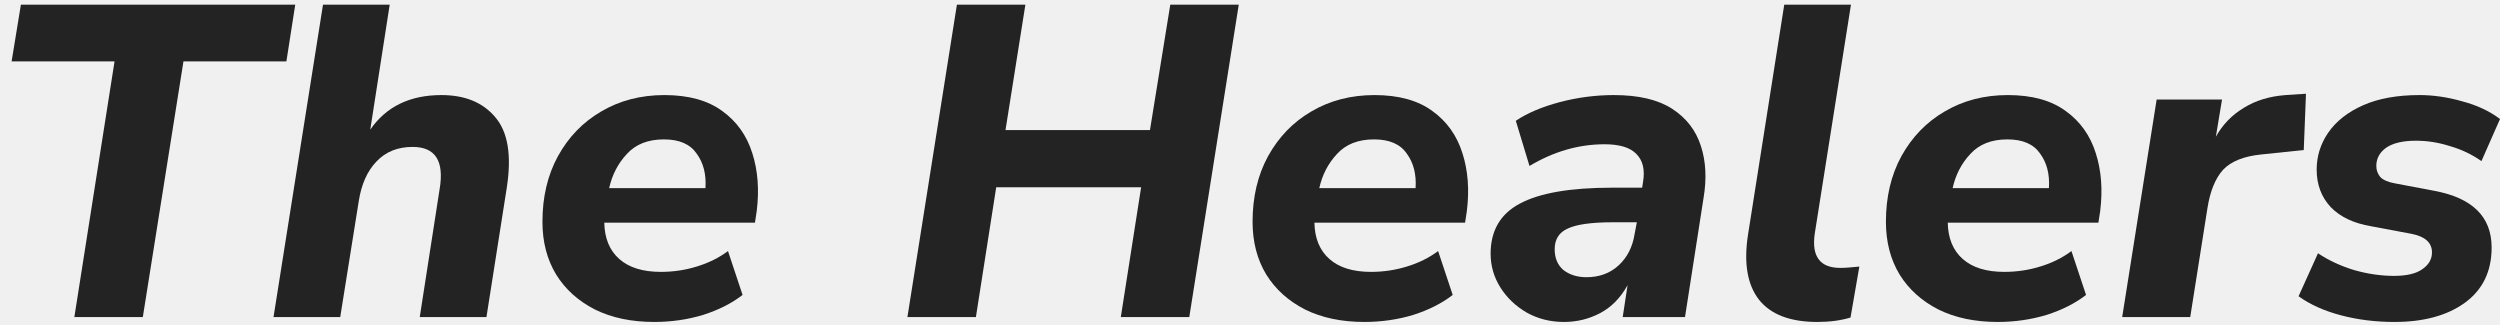
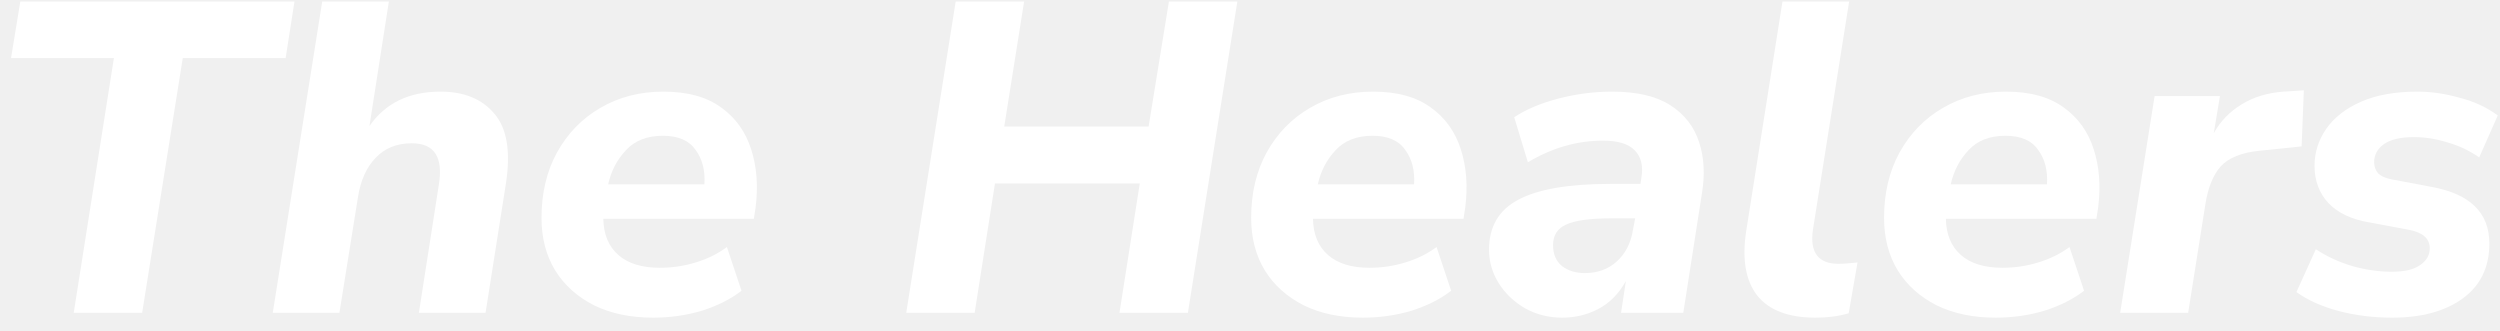
- <svg xmlns="http://www.w3.org/2000/svg" width="177" height="23" viewBox="0 0 177 23" fill="none">
-   <path d="M5.264 22.449L8.11 4.347H0.822L1.479 0.331H20.903L20.277 4.347H12.989L10.112 22.449H5.264Z" fill="#232323" />
-   <path d="M19.365 22.449L22.868 0.331H27.591L26.215 9.178C27.341 7.547 29.02 6.731 31.251 6.731C32.919 6.731 34.191 7.254 35.067 8.3C35.963 9.346 36.234 11.008 35.88 13.288L34.441 22.449H29.718L31.126 13.383C31.459 11.396 30.823 10.402 29.218 10.402C28.154 10.402 27.299 10.747 26.653 11.437C26.006 12.107 25.59 13.037 25.402 14.23L24.088 22.449H19.365Z" fill="#232323" />
-   <path d="M46.318 22.794C44.713 22.794 43.316 22.502 42.127 21.916C40.938 21.309 40.021 20.483 39.375 19.438C38.728 18.371 38.405 17.126 38.405 15.704C38.405 13.947 38.77 12.399 39.5 11.061C40.25 9.701 41.272 8.645 42.565 7.892C43.879 7.118 45.37 6.731 47.038 6.731C48.748 6.731 50.114 7.108 51.135 7.861C52.157 8.593 52.866 9.586 53.262 10.841C53.658 12.075 53.763 13.445 53.575 14.951L53.45 15.767H42.784C42.805 16.875 43.159 17.733 43.847 18.34C44.535 18.946 45.516 19.249 46.788 19.249C47.663 19.249 48.508 19.124 49.321 18.873C50.155 18.622 50.895 18.256 51.542 17.775L52.574 20.881C51.823 21.466 50.895 21.937 49.79 22.293C48.685 22.627 47.528 22.794 46.318 22.794ZM47.007 9.869C45.88 9.869 45.005 10.214 44.379 10.904C43.754 11.573 43.337 12.379 43.128 13.32H49.947C50.009 12.337 49.801 11.521 49.321 10.873C48.862 10.203 48.091 9.869 47.007 9.869Z" fill="#232323" />
-   <path d="M64.245 22.449L67.749 0.331H72.597L71.189 9.21H81.417L82.856 0.331H87.704L84.201 22.449H79.353L80.792 13.257H70.532L69.094 22.449H64.245Z" fill="#232323" />
-   <path d="M96.596 22.794C94.99 22.794 93.593 22.502 92.404 21.916C91.216 21.309 90.298 20.483 89.652 19.438C89.005 18.371 88.682 17.126 88.682 15.704C88.682 13.947 89.047 12.399 89.777 11.061C90.528 9.701 91.549 8.645 92.842 7.892C94.156 7.118 95.647 6.731 97.315 6.731C99.025 6.731 100.391 7.108 101.413 7.861C102.434 8.593 103.143 9.586 103.539 10.841C103.936 12.075 104.04 13.445 103.852 14.951L103.727 15.767H93.061C93.082 16.875 93.437 17.733 94.125 18.34C94.813 18.946 95.793 19.249 97.065 19.249C97.941 19.249 98.785 19.124 99.598 18.873C100.432 18.622 101.173 18.256 101.819 17.775L102.851 20.881C102.101 21.466 101.173 21.937 100.068 22.293C98.962 22.627 97.805 22.794 96.596 22.794ZM97.284 9.869C96.158 9.869 95.282 10.214 94.656 10.904C94.031 11.573 93.614 12.379 93.405 13.32H100.224C100.286 12.337 100.078 11.521 99.598 10.873C99.14 10.203 98.368 9.869 97.284 9.869Z" fill="#232323" />
-   <path d="M110.728 22.794C109.769 22.794 108.893 22.575 108.101 22.136C107.308 21.676 106.683 21.079 106.224 20.347C105.765 19.615 105.536 18.821 105.536 17.963C105.536 16.332 106.224 15.15 107.6 14.418C108.997 13.665 111.176 13.288 114.137 13.288H116.264L116.327 12.88C116.473 12.023 116.316 11.364 115.858 10.904C115.42 10.444 114.669 10.214 113.606 10.214C111.771 10.214 109.998 10.726 108.288 11.751L107.319 8.551C108.132 8.007 109.164 7.568 110.415 7.233C111.687 6.899 112.97 6.731 114.262 6.731C116.014 6.731 117.39 7.055 118.391 7.704C119.392 8.352 120.07 9.231 120.424 10.339C120.779 11.427 120.841 12.65 120.612 14.01L119.298 22.449H114.888L115.232 20.191C114.732 21.09 114.085 21.749 113.293 22.167C112.5 22.585 111.646 22.794 110.728 22.794ZM112.323 19.626C113.22 19.626 113.971 19.354 114.575 18.81C115.201 18.245 115.587 17.492 115.733 16.551L115.889 15.736H114.231C112.709 15.736 111.635 15.882 111.01 16.175C110.384 16.447 110.071 16.938 110.071 17.649C110.071 18.277 110.28 18.768 110.697 19.124C111.135 19.459 111.677 19.626 112.323 19.626Z" fill="#232323" />
-   <path d="M128.67 22.794C126.752 22.794 125.376 22.272 124.542 21.226C123.708 20.159 123.447 18.622 123.76 16.614L126.325 0.331H131.048L128.483 16.551C128.253 18.162 128.858 18.967 130.297 18.967C130.505 18.967 130.724 18.956 130.954 18.936C131.183 18.915 131.413 18.894 131.642 18.873L131.016 22.481C130.328 22.69 129.546 22.794 128.67 22.794Z" fill="#232323" />
-   <path d="M141.436 22.794C139.83 22.794 138.433 22.502 137.245 21.916C136.056 21.309 135.139 20.483 134.492 19.438C133.846 18.371 133.523 17.126 133.523 15.704C133.523 13.947 133.887 12.399 134.617 11.061C135.368 9.701 136.39 8.645 137.683 7.892C138.996 7.118 140.487 6.731 142.155 6.731C143.865 6.731 145.231 7.108 146.253 7.861C147.275 8.593 147.983 9.586 148.38 10.841C148.776 12.075 148.88 13.445 148.692 14.951L148.567 15.767H137.901C137.922 16.875 138.277 17.733 138.965 18.34C139.653 18.946 140.633 19.249 141.905 19.249C142.781 19.249 143.625 19.124 144.439 18.873C145.273 18.622 146.013 18.256 146.659 17.775L147.692 20.881C146.941 21.466 146.013 21.937 144.908 22.293C143.803 22.627 142.645 22.794 141.436 22.794ZM142.124 9.869C140.998 9.869 140.122 10.214 139.497 10.904C138.871 11.573 138.454 12.379 138.246 13.32H145.064C145.127 12.337 144.918 11.521 144.439 10.873C143.98 10.203 143.208 9.869 142.124 9.869Z" fill="#232323" />
-   <path d="M150.251 22.449L152.691 7.045H157.32L156.882 9.68C157.362 8.823 158.018 8.143 158.852 7.641C159.687 7.118 160.677 6.815 161.824 6.731L163.263 6.637L163.106 10.622L160.104 10.935C158.853 11.061 157.945 11.427 157.382 12.033C156.84 12.64 156.475 13.539 156.288 14.732L155.068 22.449H150.251Z" fill="#232323" />
-   <path d="M169.525 22.794C168.191 22.794 166.929 22.638 165.741 22.324C164.552 22.01 163.551 21.561 162.738 20.975L164.114 17.932C164.865 18.434 165.72 18.831 166.679 19.124C167.638 19.396 168.577 19.532 169.494 19.532C170.391 19.532 171.058 19.375 171.496 19.061C171.955 18.747 172.184 18.35 172.184 17.869C172.184 17.179 171.694 16.739 170.714 16.551L167.868 16.018C166.637 15.809 165.689 15.359 165.021 14.669C164.354 13.958 164.02 13.069 164.02 12.002C164.02 11.061 164.292 10.193 164.834 9.398C165.397 8.582 166.22 7.934 167.305 7.453C168.389 6.972 169.724 6.731 171.308 6.731C172.288 6.731 173.289 6.878 174.311 7.17C175.354 7.442 176.25 7.861 177.001 8.425L175.687 11.406C174.999 10.925 174.248 10.569 173.435 10.339C172.643 10.088 171.85 9.963 171.058 9.963C170.12 9.963 169.411 10.13 168.931 10.465C168.472 10.799 168.243 11.228 168.243 11.751C168.243 12.044 168.337 12.305 168.525 12.535C168.733 12.745 169.067 12.891 169.525 12.975L172.34 13.508C175.051 14.01 176.407 15.348 176.407 17.524C176.407 19.218 175.771 20.525 174.499 21.445C173.248 22.345 171.59 22.794 169.525 22.794Z" fill="#232323" />
+ <svg xmlns="http://www.w3.org/2000/svg" width="189" height="25" viewBox="0 0 189 25" fill="none">
+   <path d="M5.573 23.648L8.611 4.39H0.834L1.535 0.118H22.262L21.594 4.39H13.817L10.747 23.648H5.573Z" fill="white" />
+   <path d="M20.621 23.648L24.359 0.118H29.398L27.93 9.53C29.131 7.795 30.923 6.927 33.303 6.927C35.084 6.927 36.441 7.483 37.375 8.596C38.332 9.708 38.621 11.477 38.243 13.902L36.708 23.648H31.668L33.17 14.003C33.526 11.889 32.847 10.832 31.134 10.832C29.999 10.832 29.087 11.199 28.397 11.933C27.707 12.645 27.262 13.636 27.062 14.904L25.66 23.648H20.621Z" fill="white" />
+   <path d="M49.382 24.015C47.668 24.015 46.178 23.704 44.909 23.081C43.641 22.436 42.662 21.557 41.972 20.444C41.282 19.309 40.938 17.985 40.938 16.473C40.938 14.603 41.327 12.957 42.106 11.533C42.907 10.086 43.997 8.963 45.377 8.162C46.778 7.339 48.369 6.927 50.149 6.927C51.974 6.927 53.431 7.327 54.522 8.128C55.612 8.907 56.368 9.964 56.791 11.299C57.214 12.612 57.325 14.069 57.125 15.671L56.992 16.539H45.61C45.632 17.718 46.011 18.631 46.745 19.276C47.479 19.921 48.525 20.244 49.882 20.244C50.817 20.244 51.718 20.11 52.586 19.843C53.476 19.576 54.266 19.187 54.956 18.675L56.057 21.98C55.256 22.603 54.266 23.103 53.087 23.482C51.907 23.837 50.672 24.015 49.382 24.015ZM50.116 10.264C48.914 10.264 47.98 10.632 47.312 11.366C46.645 12.078 46.2 12.935 45.977 13.936H53.253C53.32 12.89 53.098 12.022 52.586 11.333C52.096 10.62 51.273 10.264 50.116 10.264Z" fill="white" />
+   <path d="M68.511 23.648L72.249 0.118H77.423L75.921 9.564H86.835L88.37 0.118H93.543L89.805 23.648H84.632L86.167 13.869H75.22L73.684 23.648H68.511Z" fill="white" />
+   <path d="M103.031 24.015C101.318 24.015 99.827 23.704 98.559 23.081C97.291 22.436 96.311 21.557 95.622 20.444C94.932 19.309 94.587 17.985 94.587 16.473C94.587 14.603 94.977 12.957 95.755 11.533C96.556 10.086 97.647 8.963 99.026 8.162C100.428 7.339 102.019 6.927 103.799 6.927C105.623 6.927 107.081 7.327 108.171 8.128C109.261 8.907 110.018 9.964 110.441 11.299C110.864 12.612 110.975 14.069 110.775 15.671L110.641 16.539H99.26C99.282 17.718 99.66 18.631 100.395 19.276C101.129 19.921 102.175 20.244 103.532 20.244C104.466 20.244 105.368 20.11 106.235 19.843C107.125 19.576 107.915 19.187 108.605 18.675L109.707 21.98C108.905 22.603 107.915 23.103 106.736 23.482C105.557 23.837 104.322 24.015 103.031 24.015ZM103.766 10.264C102.564 10.264 101.629 10.632 100.962 11.366C100.294 12.078 99.849 12.935 99.627 13.936H106.903C106.97 12.89 106.747 12.022 106.235 11.333C105.746 10.62 104.923 10.264 103.766 10.264Z" fill="white" />
+   <path d="M118.112 24.015C117.088 24.015 116.153 23.782 115.308 23.315C114.462 22.825 113.795 22.191 113.305 21.412C112.816 20.633 112.571 19.788 112.571 18.876C112.571 17.14 113.305 15.883 114.774 15.104C116.265 14.303 118.59 13.902 121.75 13.902H124.019L124.086 13.469C124.242 12.556 124.075 11.855 123.585 11.366C123.118 10.876 122.317 10.632 121.182 10.632C119.224 10.632 117.333 11.177 115.508 12.267L114.474 8.863C115.341 8.284 116.443 7.817 117.778 7.461C119.135 7.105 120.504 6.927 121.883 6.927C123.752 6.927 125.221 7.272 126.289 7.962C127.357 8.651 128.08 9.586 128.458 10.765C128.836 11.922 128.903 13.224 128.658 14.67L127.257 23.648H122.551L122.918 21.245C122.384 22.202 121.694 22.903 120.848 23.348C120.003 23.793 119.091 24.015 118.112 24.015ZM119.814 20.645C120.771 20.645 121.572 20.355 122.217 19.777C122.884 19.176 123.296 18.375 123.452 17.374L123.619 16.506H121.85C120.225 16.506 119.079 16.662 118.412 16.973C117.744 17.262 117.411 17.785 117.411 18.542C117.411 19.209 117.633 19.732 118.078 20.11C118.545 20.466 119.124 20.645 119.814 20.645Z" fill="white" />
+   <path d="M137.257 24.015C135.21 24.015 133.742 23.459 132.852 22.347C131.962 21.212 131.684 19.576 132.017 17.44L134.754 0.118H139.794L137.057 17.374C136.812 19.087 137.458 19.944 138.993 19.944C139.216 19.944 139.449 19.933 139.694 19.91C139.939 19.888 140.183 19.866 140.428 19.843L139.761 23.682C139.026 23.904 138.192 24.015 137.257 24.015Z" fill="white" />
+   <path d="M150.879 24.015C149.166 24.015 147.675 23.704 146.407 23.081C145.138 22.436 144.159 21.557 143.47 20.444C142.78 19.309 142.435 17.985 142.435 16.473C142.435 14.603 142.824 12.957 143.603 11.533C144.404 10.086 145.494 8.963 146.874 8.162C148.276 7.339 149.867 6.927 151.647 6.927C153.471 6.927 154.929 7.327 156.019 8.128C157.109 8.907 157.866 9.964 158.289 11.299C158.711 12.612 158.823 14.069 158.622 15.671L158.489 16.539H147.108C147.13 17.718 147.508 18.631 148.242 19.276C148.977 19.921 150.022 20.244 151.38 20.244C152.314 20.244 153.215 20.11 154.083 19.843C154.973 19.576 155.763 19.187 156.453 18.675L157.554 21.98C156.753 22.603 155.763 23.103 154.584 23.482C153.405 23.837 152.17 24.015 150.879 24.015ZM151.613 10.264C150.412 10.264 149.477 10.632 148.81 11.366C148.142 12.078 147.697 12.935 147.475 13.936H154.751C154.818 12.89 154.595 12.022 154.083 11.333C153.594 10.62 152.77 10.264 151.613 10.264Z" fill="white" />
+   <path d="M160.285 23.648L162.889 7.261H167.828L167.361 10.064C167.873 9.152 168.574 8.429 169.464 7.895C170.354 7.339 171.411 7.016 172.635 6.927L174.17 6.827L174.003 11.066L170.799 11.399C169.464 11.533 168.496 11.922 167.895 12.568C167.317 13.213 166.927 14.169 166.727 15.438L165.425 23.648H160.285Z" fill="white" />
+   <path d="M180.853 24.015C179.429 24.015 178.083 23.849 176.814 23.515C175.546 23.181 174.478 22.703 173.61 22.08L175.079 18.842C175.88 19.376 176.792 19.799 177.816 20.11C178.839 20.4 179.84 20.544 180.819 20.544C181.776 20.544 182.488 20.378 182.955 20.044C183.445 19.71 183.69 19.287 183.69 18.775C183.69 18.041 183.167 17.574 182.121 17.374L179.084 16.806C177.771 16.584 176.759 16.105 176.047 15.371C175.335 14.614 174.979 13.669 174.979 12.534C174.979 11.533 175.268 10.609 175.846 9.764C176.447 8.896 177.326 8.206 178.483 7.695C179.64 7.183 181.064 6.927 182.755 6.927C183.801 6.927 184.869 7.083 185.959 7.394C187.072 7.683 188.029 8.128 188.83 8.729L187.428 11.9C186.694 11.388 185.893 11.01 185.025 10.765C184.179 10.498 183.334 10.365 182.488 10.365C181.487 10.365 180.73 10.543 180.219 10.899C179.729 11.255 179.484 11.711 179.484 12.267C179.484 12.579 179.584 12.857 179.785 13.101C180.007 13.324 180.363 13.48 180.853 13.569L183.857 14.136C186.749 14.67 188.195 16.094 188.195 18.408C188.195 20.211 187.517 21.601 186.16 22.58C184.825 23.537 183.056 24.015 180.853 24.015Z" fill="white" />
</svg>
